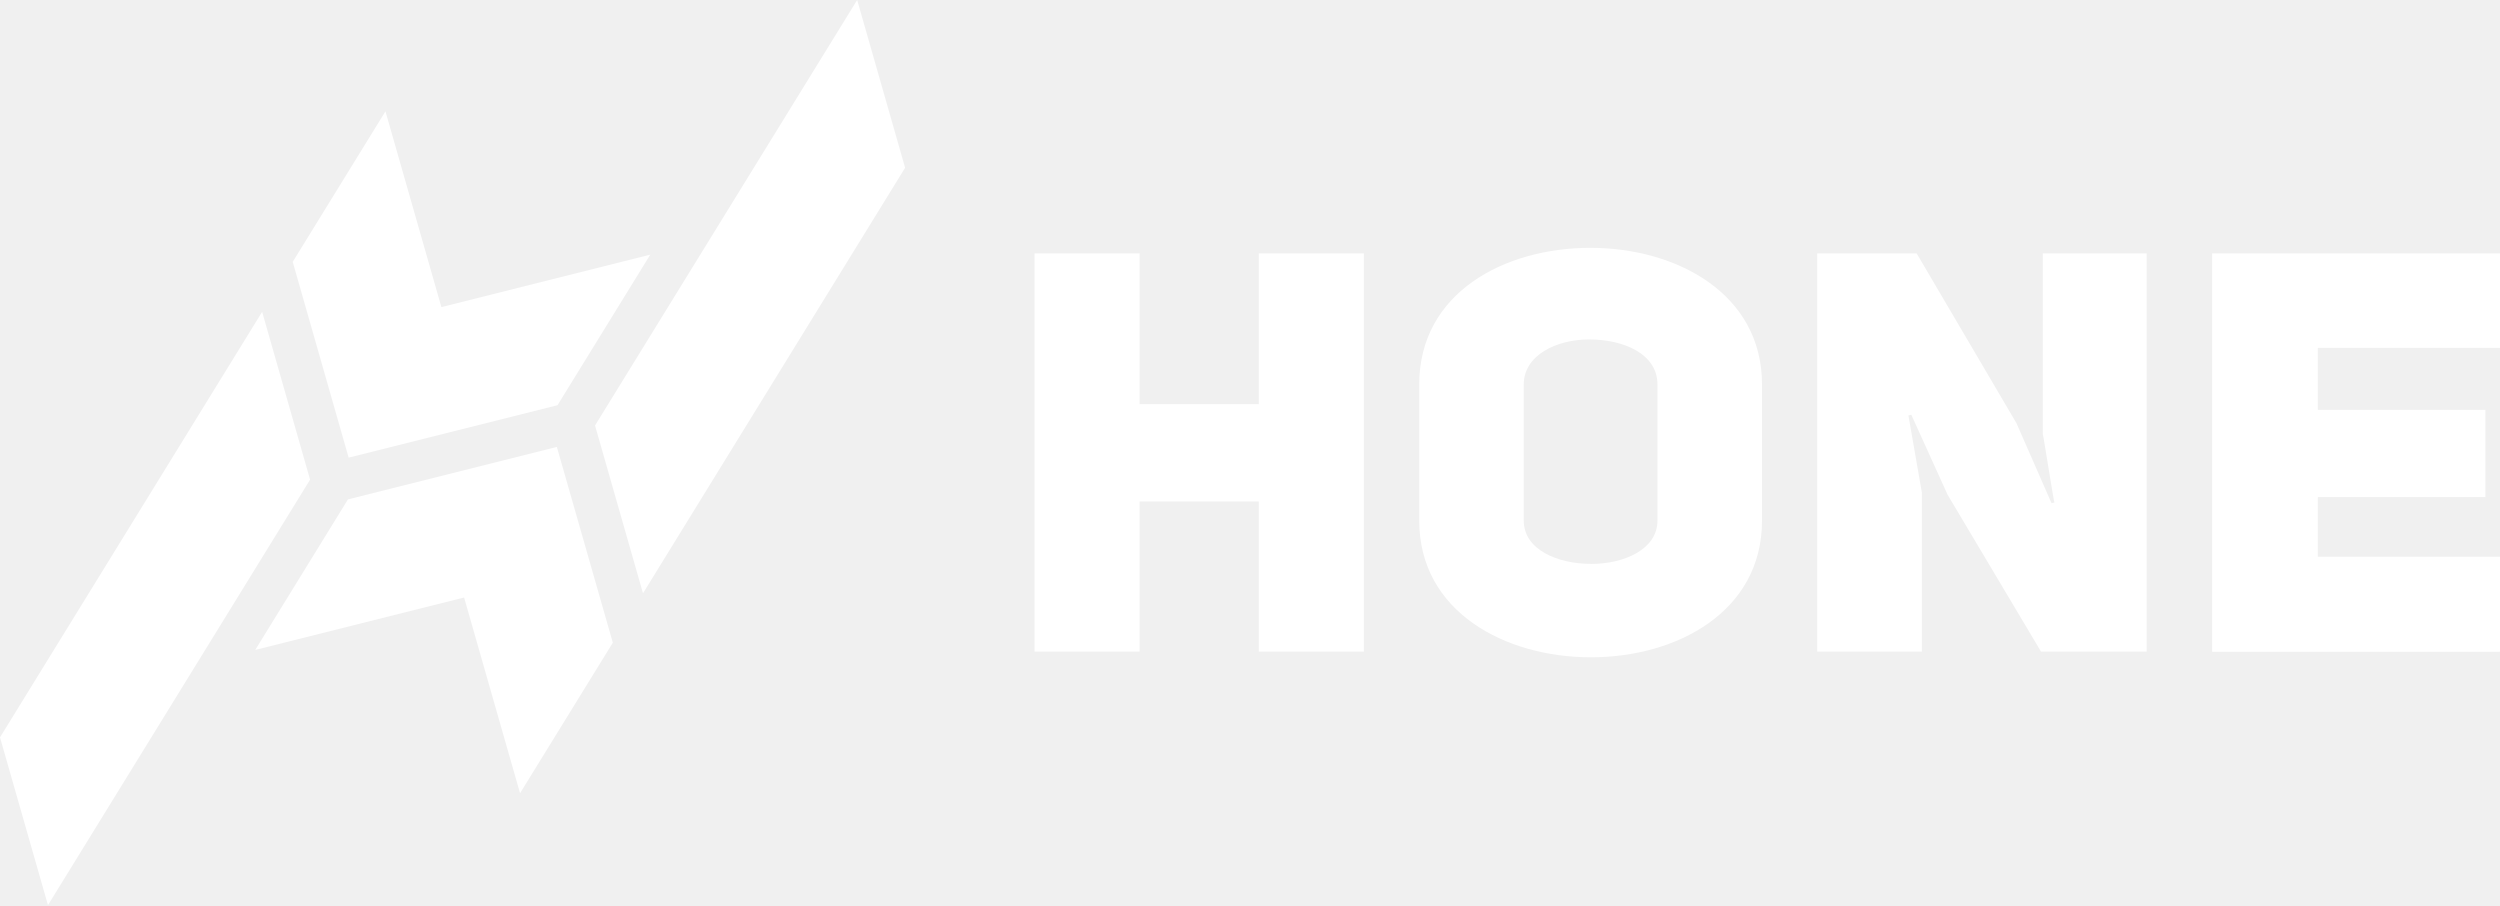
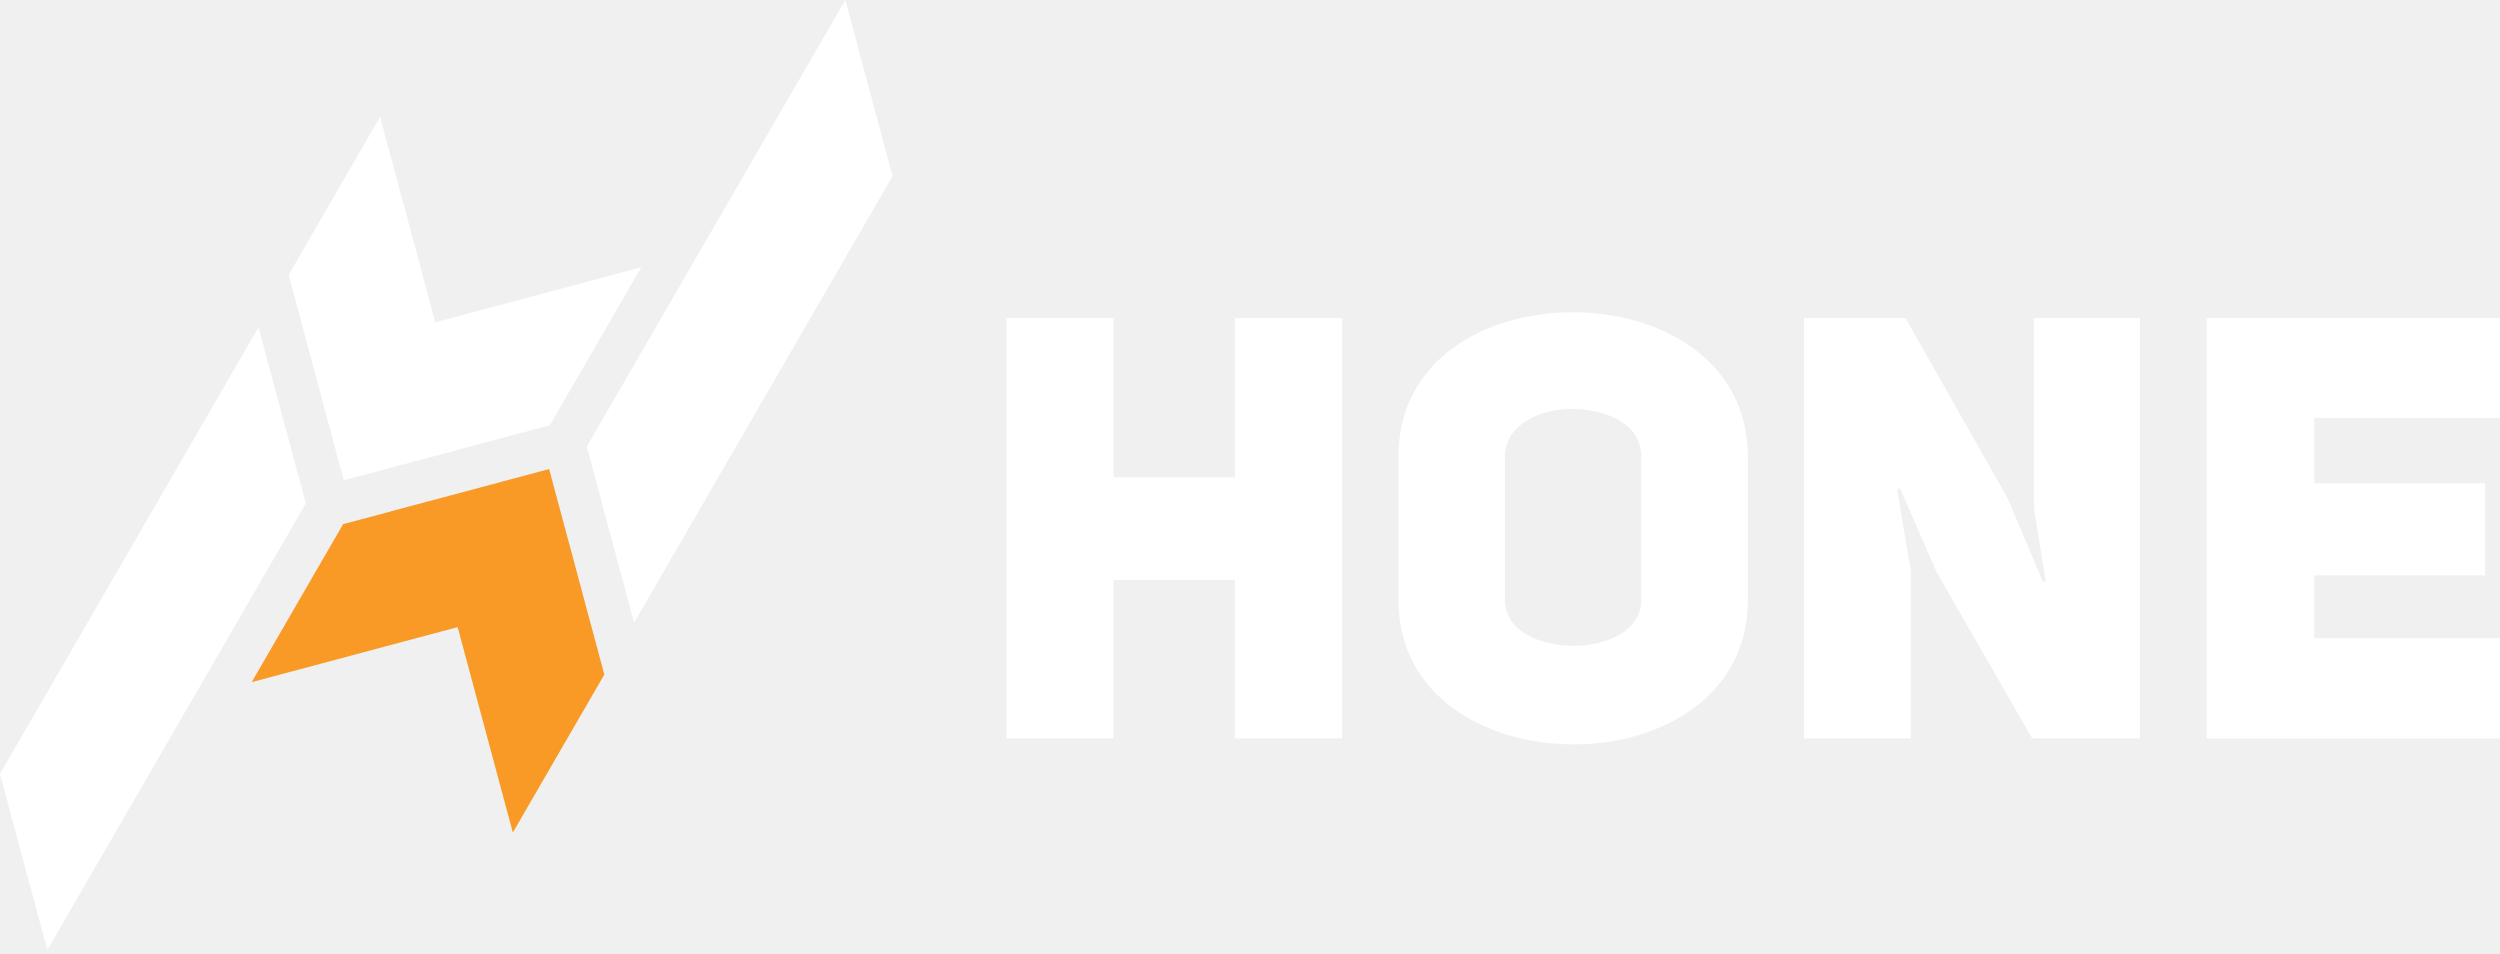
- <svg xmlns="http://www.w3.org/2000/svg" viewBox="0 0 93.908 34" width="93.908" height="34" role="img" aria-label="HONE">
-   <path d="M1.802 34L0 27.698L9.847 11.713L11.648 18.017L1.802 34Z" fill="#FFFFFF" />
-   <path d="M16.58 11.536L24.427 9.565L20.942 15.221L13.096 17.19L10.995 9.837L14.479 4.182L16.58 11.536Z" fill="#FFFFFF" />
-   <path d="M32.198 0L33.999 6.302L24.153 22.286L22.351 15.983L32.198 0Z" fill="#FFFFFF" />
-   <path d="M17.433 22.444L9.588 24.413L13.07 18.759L20.917 16.788L23.02 24.141L19.535 29.796L17.433 22.444Z" fill="#FFFFFF" />
-   <g transform="translate(38.86 9.3095)">
-     <path d="M0 15.167V0.208H3.948V5.871H8.424V0.208H12.371V15.167H8.424V9.527H3.947V15.167H0Z" fill="#FFFFFF" />
-     <path d="M20.878 0C24.107 0 27.327 1.711 27.327 5.133V10.248C27.327 13.67 24.124 15.381 20.9 15.381C17.677 15.381 14.451 13.67 14.451 10.248V5.131C14.451 1.687 17.654 0 20.878 0ZM20.9 11.874C22.15 11.874 23.399 11.324 23.399 10.25V5.131C23.399 3.969 22.106 3.441 20.834 3.441C19.606 3.441 18.377 4.032 18.377 5.131V10.245C18.377 11.343 19.656 11.871 20.9 11.871V11.874Z" fill="#FFFFFF" />
-     <path d="M33.135 0.208L36.886 6.589L38.201 9.589L38.311 9.569C38.29 9.569 37.889 6.991 37.873 6.991V0.208H41.776V15.167H37.807L34.297 9.273L32.936 6.272L32.826 6.294L33.331 9.189V15.167H29.399V0.208H33.135Z" fill="#FFFFFF" />
-     <path d="M54.5 6.087V9.363H48.205V11.602H55.047V15.173H44.236V0.208H55.047V3.758H48.205V6.087H54.5Z" fill="#FFFFFF" />
-   </g>
+ <svg xmlns="http://www.w3.org/2000/svg" viewBox="0 0 215 82" width="215" height="82" fill="none" role="img" aria-label="HONE">
+   <path d="M4.069 81.699L0 66.555L22.233 28.146L26.299 43.294L4.069 81.699Z" fill="white" />
+   <path d="M37.434 27.719L55.149 22.983L47.283 36.575L29.568 41.307L24.823 23.637L32.69 10.049L37.434 27.719Z" fill="white" />
+   <path d="M72.696 0L76.762 15.144L54.533 53.553L50.463 38.405L72.696 0Z" fill="white" />
+   <path d="M39.358 53.931L21.646 58.663L29.509 45.075L47.224 40.34L51.972 58.01L44.105 71.598L39.358 53.931Z" fill="#F99926" />
+   <path d="M86.548 63.5V27.359H95.761V41.039H106.205V27.359H115.415V63.5H106.205V49.873H95.757V63.5H86.548Z" fill="white" />
+   <path d="M135.265 26.856C142.801 26.856 150.314 30.991 150.314 39.258V51.615C150.314 59.883 142.84 64.017 135.318 64.017C127.795 64.017 120.27 59.883 120.27 51.615V39.252C120.27 30.932 127.743 26.856 135.265 26.856ZM135.318 55.543C138.234 55.543 141.15 54.216 141.15 51.621V39.252C141.15 36.445 138.132 35.17 135.164 35.17C132.297 35.17 129.43 36.598 129.43 39.252V51.608C129.43 54.262 132.415 55.536 135.318 55.536V55.543Z" fill="white" />
+   <path d="M163.867 27.359L172.618 42.775L175.688 50.023L175.944 49.974C175.895 49.974 174.961 43.745 174.921 43.745V27.359H184.03V63.5H174.768L166.577 49.258L163.402 42.01L163.146 42.062L164.323 49.056V63.5H155.149V27.359H163.867Z" fill="white" />
+   <path d="M213.722 41.562V49.477H199.035V54.886H215V63.513H189.772V27.359H215V35.935H199.035V41.562H213.722Z" fill="white" />
</svg>
